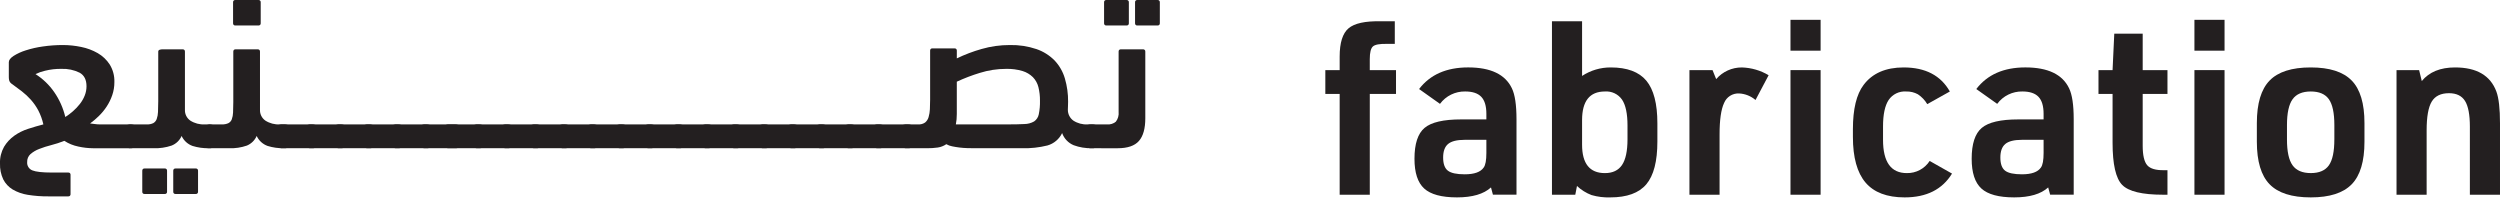
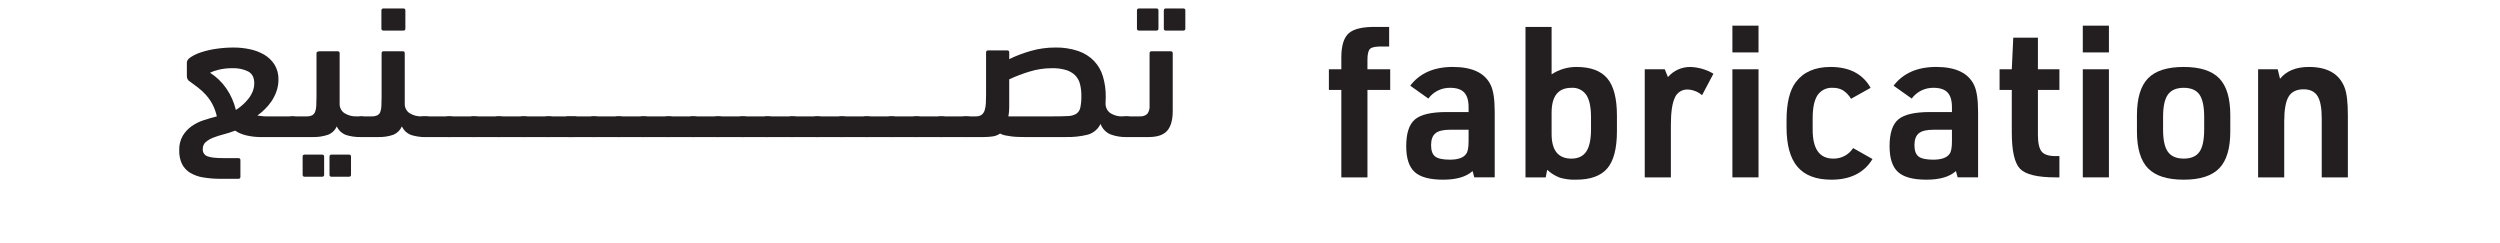
- <svg xmlns="http://www.w3.org/2000/svg" width="893.531" height="70.55" viewBox="0 0 893.531 70.55">
-   <g transform="translate(-155.62 -861.526)">
-     <path d="M634.432,895.091H629.31v-8.508h5.122v-4.862q0-7.377,3.169-10.07t11.5-2.518h5.036v8.074h-2.778q-3.907-.085-5.036.911t-1.128,4.558v3.907h9.376v8.508H645.2v36.03H634.432Z" fill="#231f20" />
-     <path d="M686.869,904.207v-2q0-4.167-1.823-6.077t-5.73-1.91a10.943,10.943,0,0,0-9.029,4.428l-7.467-5.3q5.9-7.727,17.538-7.727,12.066,0,15.627,7.466,1.648,3.387,1.65,11.027v27h-8.422l-.694-2.6q-3.907,3.561-12.155,3.56t-11.72-3.169q-3.474-3.168-3.473-10.635,0-7.987,3.6-11.026t13.066-3.039Zm0,7.293h-7.727q-4.167,0-5.947,1.476t-1.779,4.862q0,3.385,1.692,4.688t6.034,1.3q5.122,0,6.772-2.431.954-1.3.955-5.209Z" fill="#231f20" />
-     <path d="M710.31,931.121V869.133h10.765v19.534a18.46,18.46,0,0,1,10.244-3.039q8.769,0,12.719,4.732t3.951,15.237v6.511q0,10.593-3.951,15.28t-12.892,4.688a21.541,21.541,0,0,1-6.685-.825A15.986,15.986,0,0,1,719.252,928l-.608,3.125Zm27-19.794v-4.949q0-6.336-1.954-9.246a6.848,6.848,0,0,0-6.12-2.909q-8.162,0-8.161,10.245v8.768q0,10.158,8.161,10.158,4.167,0,6.12-2.908T737.31,911.327Z" fill="#231f20" />
-     <path d="M759.447,931.121V886.583H767.7L769,889.8a12.038,12.038,0,0,1,9.2-4.168,19.862,19.862,0,0,1,9.55,2.778l-4.688,8.856a9.747,9.747,0,0,0-5.9-2.344,5.5,5.5,0,0,0-5.34,3.429q-1.608,3.43-1.606,11.243v21.531Z" fill="#231f20" />
-     <path d="M795.562,879.638V868.612h10.765v11.026Zm0,51.483V886.583h10.765v44.538Z" fill="#231f20" />
-     <path d="M845.308,919.053l7.987,4.515q-5.209,8.51-16.93,8.508-9.463,0-13.978-5.3t-4.514-16.322V907.68q0-10.764,3.82-15.8,4.688-6.251,14.325-6.251,11.633,0,16.5,8.6l-8.075,4.515a10.941,10.941,0,0,0-3.342-3.517,8.19,8.19,0,0,0-4.211-1,6.946,6.946,0,0,0-6.251,3.039q-2,3.039-2,9.463V911.5q0,11.895,8.508,11.894A9.481,9.481,0,0,0,845.308,919.053Z" fill="#231f20" />
-     <path d="M886.024,904.207v-2q0-4.167-1.824-6.077t-5.73-1.91a10.942,10.942,0,0,0-9.028,4.428l-7.467-5.3q5.9-7.727,17.537-7.727,12.067,0,15.627,7.466,1.648,3.387,1.65,11.027v27h-8.421l-.7-2.6q-3.906,3.561-12.155,3.56t-11.72-3.169q-3.473-3.168-3.473-10.635,0-7.987,3.6-11.026t13.066-3.039Zm0,7.293H878.3q-4.168,0-5.947,1.476t-1.78,4.862q0,3.385,1.693,4.688t6.034,1.3q5.121,0,6.772-2.431.954-1.3.955-5.209Z" fill="#231f20" />
-     <path d="M910.679,895.091h-5.035v-8.508h5.035l.608-13.022h10.158v13.022H930.3v8.508h-8.855v18.493q0,5.124,1.606,6.989t6.034,1.779H930.3v8.769h-1.562q-11.2,0-14.63-3.516t-3.429-15.063Z" fill="#231f20" />
-     <path d="M939.936,879.638V868.612H950.7v11.026Zm0,51.483V886.583H950.7v44.538Z" fill="#231f20" />
-     <path d="M962.247,912.194v-6.685q0-10.5,4.558-15.193t14.716-4.688q10.071,0,14.629,4.688t4.558,15.193v6.685q0,10.506-4.558,15.194t-14.629,4.688q-10.158,0-14.716-4.688T962.247,912.194Zm27.7-.781V906.2q0-6.423-1.953-9.2t-6.468-2.778q-4.515,0-6.512,2.778t-2,9.2v5.209q0,6.426,2,9.2t6.512,2.778q4.514,0,6.468-2.778T989.942,911.413Z" fill="#231f20" />
-     <path d="M1012.167,931.121V886.583h8.074l.955,3.907q3.992-4.861,11.894-4.862,11.546,0,14.759,8.6,1.3,3.474,1.3,11.374v25.524h-10.765V906.812q0-6.425-1.736-9.2t-5.73-2.778q-4.343,0-6.164,2.995t-1.824,10.288v23.007Z" fill="#231f20" />
-     <path d="M172.91,931.711a43.654,43.654,0,0,1-7.367-.553,15.238,15.238,0,0,1-5.409-1.917,8.965,8.965,0,0,1-3.364-3.62,12.416,12.416,0,0,1-1.15-5.664,11.3,11.3,0,0,1,1.447-5.963,13.237,13.237,0,0,1,3.663-3.96,18.154,18.154,0,0,1,4.983-2.47q2.768-.9,5.409-1.576a20.465,20.465,0,0,0-1.831-5.026,19.643,19.643,0,0,0-2.641-3.79,24.387,24.387,0,0,0-3.194-2.981q-1.7-1.32-3.492-2.6a2.39,2.39,0,0,1-1.022-1.192,4.574,4.574,0,0,1-.171-1.278v-5.366q0-1.105,1.661-2.215a18.4,18.4,0,0,1,4.344-2,36.136,36.136,0,0,1,6.175-1.406,49.449,49.449,0,0,1,7.155-.511,32.111,32.111,0,0,1,6.516.68,19.728,19.728,0,0,1,5.92,2.208,12.622,12.622,0,0,1,4.3,4.076,11.273,11.273,0,0,1,1.66,6.284,14.142,14.142,0,0,1-.766,4.671,18.152,18.152,0,0,1-2,4.076,20.372,20.372,0,0,1-2.81,3.4,28.168,28.168,0,0,1-3.11,2.633q.852.086,1.747.212a12.212,12.212,0,0,0,1.746.127h10.732a3.448,3.448,0,0,1,2.555.861,4.381,4.381,0,0,1,.852,3.1,5.844,5.844,0,0,1-.809,3.527,3.1,3.1,0,0,1-2.6,1.033H188.924a25.472,25.472,0,0,1-5.281-.6,14.6,14.6,0,0,1-5.026-2.044,39.252,39.252,0,0,1-4.727,1.533,34.313,34.313,0,0,0-4.259,1.363,10.464,10.464,0,0,0-3.109,1.831,3.633,3.633,0,0,0-1.192,2.854,2.922,2.922,0,0,0,1.874,2.981q1.872.766,6.9.767h5.877a.753.753,0,0,1,.852.852v6.813a.753.753,0,0,1-.852.852Zm6.048-28.364a21.123,21.123,0,0,0,2.725-2.044,19.43,19.43,0,0,0,2.471-2.6,11.989,11.989,0,0,0,1.746-3.024,8.958,8.958,0,0,0,.639-3.321q0-3.492-2.47-4.856a13.386,13.386,0,0,0-6.474-1.362,22.789,22.789,0,0,0-5.92.681,15.373,15.373,0,0,0-3.364,1.193,23.251,23.251,0,0,1,6.686,6.43A26.094,26.094,0,0,1,178.958,903.347Z" fill="#231f20" />
-     <path d="M220.534,910.118a6.532,6.532,0,0,1-3.588,3.442,18.121,18.121,0,0,1-6.473.946h-7.921a3.56,3.56,0,0,1-2.556-.818q-.851-.816-.851-3.226a5.639,5.639,0,0,1,.809-3.484,3.165,3.165,0,0,1,2.6-.99h5.536a4.759,4.759,0,0,0,2.342-.467,2.766,2.766,0,0,0,1.193-1.443,8.357,8.357,0,0,0,.468-2.547q.084-1.572.086-3.864V880.006a.66.66,0,0,1,.464-.679,2.825,2.825,0,0,1,.97-.17h7.261a.749.749,0,0,1,.844.849v20.718a4.493,4.493,0,0,0,1.917,3.905,8.735,8.735,0,0,0,5.153,1.359h1.448a3.264,3.264,0,0,1,2.555.946,4.74,4.74,0,0,1,.852,3.184,5.439,5.439,0,0,1-.809,3.442,3.248,3.248,0,0,1-2.6.946,18.435,18.435,0,0,1-5.792-.818A6.83,6.83,0,0,1,220.534,910.118Zm-13.213,20.741a.756.756,0,0,1-.851-.859v-7.4a.756.756,0,0,1,.851-.86h7.155a.757.757,0,0,1,.852.86V930a.757.757,0,0,1-.852.859Zm11.073,0a.756.756,0,0,1-.852-.859v-7.4a.757.757,0,0,1,.852-.86h7.155a.757.757,0,0,1,.852.86V930a.757.757,0,0,1-.852.859Z" fill="#231f20" />
-     <path d="M248.546,900.724a4.493,4.493,0,0,0,1.917,3.905,8.737,8.737,0,0,0,5.153,1.359h1.448a3.264,3.264,0,0,1,2.555.946,4.74,4.74,0,0,1,.852,3.184,5.439,5.439,0,0,1-.809,3.442,3.245,3.245,0,0,1-2.6.946,18.435,18.435,0,0,1-5.792-.818,6.832,6.832,0,0,1-3.907-3.57,6.573,6.573,0,0,1-3.505,3.442,17.4,17.4,0,0,1-6.386.946h-6.73a4.713,4.713,0,0,1-2.555-.559q-.851-.56-.852-2.453a8.694,8.694,0,0,1,.81-3.828,2.769,2.769,0,0,1,2.682-1.678h4.089a5.2,5.2,0,0,0,2.3-.425,2.531,2.531,0,0,0,1.235-1.359,7.751,7.751,0,0,0,.468-2.462q.084-1.527.086-3.736v-18a.748.748,0,0,1,.844-.849H247.7a.749.749,0,0,1,.843.849Zm-8.773-30.085a.756.756,0,0,1-.852-.859v-7.394a.757.757,0,0,1,.852-.86h8.177a.757.757,0,0,1,.852.86v7.394a.756.756,0,0,1-.852.859Z" fill="#231f20" />
-     <path d="M256.723,914.506a2.749,2.749,0,0,1-2.342-.86,5.655,5.655,0,0,1-.639-3.184,7.246,7.246,0,0,1,.6-3.528,2.612,2.612,0,0,1,2.385-.946h10.221a3.268,3.268,0,0,1,2.556.946,4.906,4.906,0,0,1,.851,3.27q0,2.667-.809,3.484a3.533,3.533,0,0,1-2.6.818Z" fill="#231f20" />
-     <path d="M266.944,914.506a2.749,2.749,0,0,1-2.342-.86,5.655,5.655,0,0,1-.639-3.184,7.234,7.234,0,0,1,.6-3.528,2.612,2.612,0,0,1,2.385-.946h10.221a3.264,3.264,0,0,1,2.555.946,4.9,4.9,0,0,1,.852,3.27q0,2.667-.809,3.484a3.536,3.536,0,0,1-2.6.818Z" fill="#231f20" />
-     <path d="M277.165,914.506a2.751,2.751,0,0,1-2.343-.86,5.657,5.657,0,0,1-.638-3.184,7.249,7.249,0,0,1,.6-3.528,2.615,2.615,0,0,1,2.386-.946h10.221a3.264,3.264,0,0,1,2.555.946,4.9,4.9,0,0,1,.852,3.27q0,2.667-.809,3.484a3.536,3.536,0,0,1-2.6.818Z" fill="#231f20" />
-     <path d="M287.386,914.506a2.75,2.75,0,0,1-2.343-.86,5.655,5.655,0,0,1-.639-3.184,7.246,7.246,0,0,1,.6-3.528,2.614,2.614,0,0,1,2.386-.946h10.221a3.264,3.264,0,0,1,2.555.946,4.9,4.9,0,0,1,.852,3.27q0,2.667-.81,3.484a3.532,3.532,0,0,1-2.6.818Z" fill="#231f20" />
-     <path d="M297.606,914.506a2.749,2.749,0,0,1-2.342-.86,5.655,5.655,0,0,1-.639-3.184,7.246,7.246,0,0,1,.6-3.528,2.613,2.613,0,0,1,2.385-.946h10.221a3.266,3.266,0,0,1,2.556.946,4.9,4.9,0,0,1,.852,3.27q0,2.667-.81,3.484a3.533,3.533,0,0,1-2.6.818Z" fill="#231f20" />
-     <path d="M307.827,914.506a2.749,2.749,0,0,1-2.342-.86,5.655,5.655,0,0,1-.639-3.184,7.246,7.246,0,0,1,.6-3.528,2.612,2.612,0,0,1,2.385-.946h10.221a3.268,3.268,0,0,1,2.556.946,4.906,4.906,0,0,1,.851,3.27q0,2.667-.809,3.484a3.533,3.533,0,0,1-2.6.818Z" fill="#231f20" />
-     <path d="M316.344,914.506a2.749,2.749,0,0,1-2.342-.86,5.655,5.655,0,0,1-.639-3.184,7.246,7.246,0,0,1,.6-3.528,2.613,2.613,0,0,1,2.385-.946h10.222a3.264,3.264,0,0,1,2.555.946,4.9,4.9,0,0,1,.852,3.27q0,2.667-.81,3.484a3.532,3.532,0,0,1-2.6.818Z" fill="#231f20" />
-     <path d="M326.565,914.506a2.748,2.748,0,0,1-2.342-.86,5.655,5.655,0,0,1-.639-3.184,7.234,7.234,0,0,1,.6-3.528,2.612,2.612,0,0,1,2.385-.946h10.221a3.263,3.263,0,0,1,2.555.946,4.894,4.894,0,0,1,.852,3.27q0,2.667-.809,3.484a3.533,3.533,0,0,1-2.6.818Z" fill="#231f20" />
-     <path d="M336.786,914.506a2.751,2.751,0,0,1-2.343-.86,5.665,5.665,0,0,1-.638-3.184,7.234,7.234,0,0,1,.6-3.528,2.612,2.612,0,0,1,2.385-.946h10.221a3.264,3.264,0,0,1,2.555.946,4.9,4.9,0,0,1,.852,3.27q0,2.667-.809,3.484a3.533,3.533,0,0,1-2.6.818Z" fill="#231f20" />
-     <path d="M347.006,914.506a2.749,2.749,0,0,1-2.342-.86,5.657,5.657,0,0,1-.638-3.184,7.234,7.234,0,0,1,.6-3.528,2.61,2.61,0,0,1,2.384-.946h10.222a3.264,3.264,0,0,1,2.555.946,4.9,4.9,0,0,1,.852,3.27q0,2.667-.809,3.484a3.536,3.536,0,0,1-2.6.818Z" fill="#231f20" />
-     <path d="M357.227,914.506a2.749,2.749,0,0,1-2.342-.86,5.655,5.655,0,0,1-.639-3.184,7.232,7.232,0,0,1,.6-3.528,2.61,2.61,0,0,1,2.384-.946h10.222a3.264,3.264,0,0,1,2.555.946,4.9,4.9,0,0,1,.852,3.27q0,2.667-.809,3.484a3.536,3.536,0,0,1-2.6.818Z" fill="#231f20" />
-     <path d="M367.448,914.506a2.749,2.749,0,0,1-2.342-.86,5.655,5.655,0,0,1-.639-3.184,7.246,7.246,0,0,1,.6-3.528,2.613,2.613,0,0,1,2.385-.946h10.221a3.266,3.266,0,0,1,2.556.946,4.9,4.9,0,0,1,.851,3.27q0,2.667-.809,3.484a3.533,3.533,0,0,1-2.6.818Z" fill="#231f20" />
-     <path d="M377.669,914.506a2.752,2.752,0,0,1-2.343-.86,5.665,5.665,0,0,1-.638-3.184,7.234,7.234,0,0,1,.6-3.528,2.612,2.612,0,0,1,2.385-.946H387.89a3.264,3.264,0,0,1,2.555.946,4.9,4.9,0,0,1,.852,3.27q0,2.667-.809,3.484a3.536,3.536,0,0,1-2.6.818Z" fill="#231f20" />
-     <path d="M387.89,914.506a2.75,2.75,0,0,1-2.343-.86,5.657,5.657,0,0,1-.638-3.184,7.234,7.234,0,0,1,.6-3.528,2.612,2.612,0,0,1,2.385-.946h10.221a3.264,3.264,0,0,1,2.555.946,4.9,4.9,0,0,1,.852,3.27q0,2.667-.809,3.484a3.536,3.536,0,0,1-2.6.818Z" fill="#231f20" />
-     <path d="M398.11,914.506a2.749,2.749,0,0,1-2.342-.86,5.655,5.655,0,0,1-.639-3.184,7.246,7.246,0,0,1,.6-3.528,2.613,2.613,0,0,1,2.385-.946h10.222a3.264,3.264,0,0,1,2.555.946,4.9,4.9,0,0,1,.852,3.27q0,2.667-.81,3.484a3.532,3.532,0,0,1-2.6.818Z" fill="#231f20" />
-     <path d="M408.331,914.506a2.749,2.749,0,0,1-2.342-.86,5.655,5.655,0,0,1-.639-3.184,7.246,7.246,0,0,1,.6-3.528,2.613,2.613,0,0,1,2.385-.946h10.222a3.264,3.264,0,0,1,2.555.946,4.9,4.9,0,0,1,.852,3.27q0,2.667-.81,3.484a3.532,3.532,0,0,1-2.6.818Z" fill="#231f20" />
-     <path d="M418.552,914.506a2.749,2.749,0,0,1-2.342-.86,5.655,5.655,0,0,1-.639-3.184,7.246,7.246,0,0,1,.6-3.528,2.612,2.612,0,0,1,2.385-.946h10.221a3.266,3.266,0,0,1,2.556.946,4.9,4.9,0,0,1,.851,3.27q0,2.667-.809,3.484a3.533,3.533,0,0,1-2.6.818Z" fill="#231f20" />
-     <path d="M428.773,914.506a2.751,2.751,0,0,1-2.343-.86,5.657,5.657,0,0,1-.638-3.184,7.234,7.234,0,0,1,.6-3.528,2.612,2.612,0,0,1,2.385-.946h10.221a3.264,3.264,0,0,1,2.555.946,4.9,4.9,0,0,1,.852,3.27q0,2.667-.809,3.484a3.536,3.536,0,0,1-2.6.818Z" fill="#231f20" />
-     <path d="M438.994,914.506a2.75,2.75,0,0,1-2.343-.86,5.655,5.655,0,0,1-.639-3.184,7.231,7.231,0,0,1,.6-3.528,2.612,2.612,0,0,1,2.385-.946h10.221a3.264,3.264,0,0,1,2.555.946,4.9,4.9,0,0,1,.852,3.27q0,2.667-.809,3.484a3.536,3.536,0,0,1-2.6.818Z" fill="#231f20" />
-     <path d="M449.214,914.506a2.749,2.749,0,0,1-2.342-.86,5.655,5.655,0,0,1-.639-3.184,7.246,7.246,0,0,1,.6-3.528,2.613,2.613,0,0,1,2.385-.946h10.221a3.266,3.266,0,0,1,2.556.946,4.9,4.9,0,0,1,.852,3.27q0,2.667-.81,3.484a3.533,3.533,0,0,1-2.6.818Z" fill="#231f20" />
-     <path d="M459.435,914.506a2.749,2.749,0,0,1-2.342-.86,5.655,5.655,0,0,1-.639-3.184,7.246,7.246,0,0,1,.6-3.528,2.613,2.613,0,0,1,2.385-.946h10.221a3.268,3.268,0,0,1,2.556.946,4.906,4.906,0,0,1,.851,3.27q0,2.667-.809,3.484a3.533,3.533,0,0,1-2.6.818Z" fill="#231f20" />
-     <path d="M469.656,914.506a2.749,2.749,0,0,1-2.342-.86,5.655,5.655,0,0,1-.639-3.184,7.234,7.234,0,0,1,.6-3.528,2.612,2.612,0,0,1,2.385-.946h10.221a3.268,3.268,0,0,1,2.556.946,4.906,4.906,0,0,1,.851,3.27q0,2.667-.809,3.484a3.534,3.534,0,0,1-2.6.818Z" fill="#231f20" />
-     <path d="M497.594,882.394a54.91,54.91,0,0,1,8.876-3.364,36.118,36.118,0,0,1,10.073-1.406,27.927,27.927,0,0,1,9.517,1.444,16.707,16.707,0,0,1,6.488,4.076,15.8,15.8,0,0,1,3.67,6.413,28.6,28.6,0,0,1,1.153,8.363c0,.567-.015,1.09-.043,1.572s-.042.891-.042,1.231a4.737,4.737,0,0,0,1.959,3.906,8.535,8.535,0,0,0,5.111,1.359H545.8a3.268,3.268,0,0,1,2.556.946,4.746,4.746,0,0,1,.851,3.184,5.439,5.439,0,0,1-.809,3.442,3.245,3.245,0,0,1-2.6.946,17.668,17.668,0,0,1-6.431-1.076,7.393,7.393,0,0,1-4.13-4.345A8.363,8.363,0,0,1,530,913.517a33.866,33.866,0,0,1-9.071.989h-16.78q-1.363,0-2.811-.043t-2.811-.213q-1.363-.169-2.6-.426a6.639,6.639,0,0,1-2.086-.767,7.183,7.183,0,0,1-3.024,1.193,25.849,25.849,0,0,1-3.876.256h-7.069a3.561,3.561,0,0,1-2.556-.818q-.849-.816-.851-3.226,0-2.752.809-3.613a3.425,3.425,0,0,1,2.6-.861H483.8a3.9,3.9,0,0,0,2.47-.679,3.816,3.816,0,0,0,1.235-1.91,11.672,11.672,0,0,0,.469-2.842q.082-1.614.085-3.4V879.668a.749.749,0,0,1,.843-.852h7.853a.751.751,0,0,1,.844.852Zm17.6,3.748a31.3,31.3,0,0,0-9.4,1.443,63.5,63.5,0,0,0-8.2,3.137v11.534c0,.679-.03,1.33-.086,1.951a16.954,16.954,0,0,1-.255,1.781h18.535q3.673,0,5.937-.127a7.16,7.16,0,0,0,3.5-.933,4.031,4.031,0,0,0,1.666-2.544,21.533,21.533,0,0,0,.427-4.878,19.134,19.134,0,0,0-.555-4.833,7.823,7.823,0,0,0-1.964-3.562,9.074,9.074,0,0,0-3.716-2.205A19.094,19.094,0,0,0,515.191,886.142Z" fill="#231f20" />
-     <path d="M545.8,914.506a3.558,3.558,0,0,1-2.556-.818,4.362,4.362,0,0,1-.851-3.141,5.846,5.846,0,0,1,.809-3.526,3.1,3.1,0,0,1,2.6-1.033h5.536a4.262,4.262,0,0,0,3.109-.976,4.943,4.943,0,0,0,.98-3.524V880.006a.748.748,0,0,1,.843-.849h7.852a.75.75,0,0,1,.844.852v23.764q0,5.538-2.279,8.135t-7.6,2.6Zm5.281-43.867a.756.756,0,0,1-.852-.859v-7.394a.756.756,0,0,1,.852-.86h7.154a.757.757,0,0,1,.852.86v7.394a.756.756,0,0,1-.852.859Zm11.072,0a.756.756,0,0,1-.852-.859v-7.394a.757.757,0,0,1,.852-.86h7.155a.757.757,0,0,1,.852.86v7.394a.756.756,0,0,1-.852.859Z" fill="#231f20" />
+ <svg xmlns="http://www.w3.org/2000/svg" width="1030.056" height="99.747" viewBox="0 0 1030.056 99.747">
+   <g id="fabircation" transform="translate(-81.777 -858.041)">
+     <path id="Path_146" data-name="Path 146" d="M634.432,895.091H629.31v-8.508h5.122v-4.862q0-7.377,3.169-10.07t11.5-2.518h5.036v8.074h-2.778q-3.907-.085-5.036.911t-1.128,4.558v3.907h9.376v8.508H645.2v36.03H634.432Z" fill="#231f20" />
+     <path id="Path_147" data-name="Path 147" d="M686.869,904.207v-2q0-4.167-1.823-6.077t-5.73-1.91a10.943,10.943,0,0,0-9.029,4.428l-7.467-5.3q5.9-7.727,17.538-7.727,12.066,0,15.627,7.466,1.648,3.387,1.65,11.027v27h-8.422l-.694-2.6q-3.907,3.561-12.155,3.56t-11.72-3.169q-3.474-3.168-3.473-10.635,0-7.987,3.6-11.026t13.066-3.039Zm0,7.293h-7.727q-4.167,0-5.947,1.476t-1.779,4.862q0,3.385,1.692,4.688t6.034,1.3q5.122,0,6.772-2.431.954-1.3.955-5.209Z" fill="#231f20" />
+     <path id="Path_148" data-name="Path 148" d="M710.31,931.121V869.133h10.765v19.534a18.46,18.46,0,0,1,10.244-3.039q8.769,0,12.719,4.732t3.951,15.237v6.511q0,10.593-3.951,15.28t-12.892,4.688a21.541,21.541,0,0,1-6.685-.825A15.986,15.986,0,0,1,719.252,928l-.608,3.125Zm27-19.794v-4.949q0-6.336-1.954-9.246a6.848,6.848,0,0,0-6.12-2.909q-8.162,0-8.161,10.245v8.768q0,10.158,8.161,10.158,4.167,0,6.12-2.908T737.31,911.327Z" fill="#231f20" />
+     <path id="Path_149" data-name="Path 149" d="M759.447,931.121V886.583H767.7L769,889.8a12.038,12.038,0,0,1,9.2-4.168,19.862,19.862,0,0,1,9.55,2.778l-4.688,8.856a9.747,9.747,0,0,0-5.9-2.344,5.5,5.5,0,0,0-5.34,3.429q-1.608,3.43-1.606,11.243v21.531Z" fill="#231f20" />
+     <path id="Path_150" data-name="Path 150" d="M795.562,879.638V868.612h10.765v11.026Zm0,51.483V886.583h10.765v44.538Z" fill="#231f20" />
+     <path id="Path_151" data-name="Path 151" d="M845.308,919.053l7.987,4.515q-5.209,8.51-16.93,8.508-9.463,0-13.978-5.3t-4.514-16.322V907.68q0-10.764,3.82-15.8,4.688-6.251,14.325-6.251,11.633,0,16.5,8.6l-8.075,4.515a10.941,10.941,0,0,0-3.342-3.517,8.19,8.19,0,0,0-4.211-1,6.946,6.946,0,0,0-6.251,3.039q-2,3.039-2,9.463V911.5q0,11.895,8.508,11.894A9.481,9.481,0,0,0,845.308,919.053Z" fill="#231f20" />
+     <path id="Path_152" data-name="Path 152" d="M886.024,904.207v-2q0-4.167-1.824-6.077t-5.73-1.91a10.942,10.942,0,0,0-9.028,4.428l-7.467-5.3q5.9-7.727,17.537-7.727,12.067,0,15.627,7.466,1.648,3.387,1.65,11.027v27h-8.421l-.7-2.6q-3.906,3.561-12.155,3.56t-11.72-3.169q-3.473-3.168-3.473-10.635,0-7.987,3.6-11.026t13.066-3.039Zm0,7.293H878.3q-4.168,0-5.947,1.476t-1.78,4.862q0,3.385,1.693,4.688t6.034,1.3q5.121,0,6.772-2.431.954-1.3.955-5.209Z" fill="#231f20" />
+     <path id="Path_153" data-name="Path 153" d="M910.679,895.091h-5.035v-8.508h5.035l.608-13.022h10.158v13.022H930.3v8.508h-8.855v18.493q0,5.124,1.606,6.989t6.034,1.779H930.3v8.769h-1.562q-11.2,0-14.63-3.516t-3.429-15.063Z" fill="#231f20" />
+     <path id="Path_154" data-name="Path 154" d="M939.936,879.638V868.612H950.7v11.026Zm0,51.483V886.583H950.7v44.538Z" fill="#231f20" />
+     <path id="Path_155" data-name="Path 155" d="M962.247,912.194v-6.685q0-10.5,4.558-15.193t14.716-4.688q10.071,0,14.629,4.688t4.558,15.193v6.685q0,10.506-4.558,15.194t-14.629,4.688q-10.158,0-14.716-4.688T962.247,912.194Zm27.7-.781V906.2q0-6.423-1.953-9.2t-6.468-2.778q-4.515,0-6.512,2.778t-2,9.2v5.209q0,6.426,2,9.2t6.512,2.778q4.514,0,6.468-2.778T989.942,911.413Z" fill="#231f20" />
+     <path id="Path_156" data-name="Path 156" d="M1012.167,931.121V886.583h8.074l.955,3.907q3.992-4.861,11.894-4.862,11.546,0,14.759,8.6,1.3,3.474,1.3,11.374v25.524h-10.765V906.812q0-6.425-1.736-9.2t-5.73-2.778q-4.343,0-6.164,2.995t-1.824,10.288v23.007Z" fill="#231f20" />
+     <path id="Path_261" data-name="Path 261" d="M172.91,931.711a43.654,43.654,0,0,1-7.367-.553,15.238,15.238,0,0,1-5.409-1.917,8.965,8.965,0,0,1-3.364-3.62,12.416,12.416,0,0,1-1.15-5.664,11.3,11.3,0,0,1,1.447-5.963,13.237,13.237,0,0,1,3.663-3.96,18.154,18.154,0,0,1,4.983-2.47q2.768-.9,5.409-1.576a20.465,20.465,0,0,0-1.831-5.026,19.643,19.643,0,0,0-2.641-3.79,24.387,24.387,0,0,0-3.194-2.981q-1.7-1.32-3.492-2.6a2.39,2.39,0,0,1-1.022-1.192,4.574,4.574,0,0,1-.171-1.278v-5.366q0-1.105,1.661-2.215a18.4,18.4,0,0,1,4.344-2,36.136,36.136,0,0,1,6.175-1.406,49.449,49.449,0,0,1,7.155-.511,32.111,32.111,0,0,1,6.516.68,19.728,19.728,0,0,1,5.92,2.208,12.622,12.622,0,0,1,4.3,4.076,11.273,11.273,0,0,1,1.66,6.284,14.142,14.142,0,0,1-.766,4.671,18.152,18.152,0,0,1-2,4.076,20.372,20.372,0,0,1-2.81,3.4,28.168,28.168,0,0,1-3.11,2.633q.852.086,1.747.212a12.212,12.212,0,0,0,1.746.127h10.732a3.448,3.448,0,0,1,2.555.861,4.381,4.381,0,0,1,.852,3.1,5.844,5.844,0,0,1-.809,3.527,3.1,3.1,0,0,1-2.6,1.033H188.924a25.472,25.472,0,0,1-5.281-.6,14.6,14.6,0,0,1-5.026-2.044,39.252,39.252,0,0,1-4.727,1.533,34.313,34.313,0,0,0-4.259,1.363,10.464,10.464,0,0,0-3.109,1.831,3.633,3.633,0,0,0-1.192,2.854,2.922,2.922,0,0,0,1.874,2.981q1.872.766,6.9.767h5.877a.753.753,0,0,1,.852.852v6.813a.753.753,0,0,1-.852.852Zm6.048-28.364a21.123,21.123,0,0,0,2.725-2.044,19.43,19.43,0,0,0,2.471-2.6,11.989,11.989,0,0,0,1.746-3.024,8.958,8.958,0,0,0,.639-3.321q0-3.492-2.47-4.856a13.386,13.386,0,0,0-6.474-1.362,22.789,22.789,0,0,0-5.92.681,15.373,15.373,0,0,0-3.364,1.193,23.251,23.251,0,0,1,6.686,6.43A26.094,26.094,0,0,1,178.958,903.347Z" fill="#231f20" />
+     <path id="Path_262" data-name="Path 262" d="M220.534,910.118a6.532,6.532,0,0,1-3.588,3.442,18.121,18.121,0,0,1-6.473.946h-7.921a3.56,3.56,0,0,1-2.556-.818q-.851-.816-.851-3.226a5.639,5.639,0,0,1,.809-3.484,3.165,3.165,0,0,1,2.6-.99h5.536a4.759,4.759,0,0,0,2.342-.467,2.766,2.766,0,0,0,1.193-1.443,8.357,8.357,0,0,0,.468-2.547q.084-1.572.086-3.864V880.006a.66.66,0,0,1,.464-.679,2.825,2.825,0,0,1,.97-.17h7.261a.749.749,0,0,1,.844.849v20.718a4.493,4.493,0,0,0,1.917,3.905,8.735,8.735,0,0,0,5.153,1.359h1.448a3.264,3.264,0,0,1,2.555.946,4.74,4.74,0,0,1,.852,3.184,5.439,5.439,0,0,1-.809,3.442,3.248,3.248,0,0,1-2.6.946,18.435,18.435,0,0,1-5.792-.818A6.83,6.83,0,0,1,220.534,910.118Zm-13.213,20.741a.756.756,0,0,1-.851-.859v-7.4a.756.756,0,0,1,.851-.86h7.155a.757.757,0,0,1,.852.86V930a.757.757,0,0,1-.852.859Zm11.073,0a.756.756,0,0,1-.852-.859v-7.4a.757.757,0,0,1,.852-.86h7.155a.757.757,0,0,1,.852.86V930a.757.757,0,0,1-.852.859Z" fill="#231f20" />
+     <path id="Path_263" data-name="Path 263" d="M248.546,900.724a4.493,4.493,0,0,0,1.917,3.905,8.737,8.737,0,0,0,5.153,1.359h1.448a3.264,3.264,0,0,1,2.555.946,4.74,4.74,0,0,1,.852,3.184,5.439,5.439,0,0,1-.809,3.442,3.245,3.245,0,0,1-2.6.946,18.435,18.435,0,0,1-5.792-.818,6.832,6.832,0,0,1-3.907-3.57,6.573,6.573,0,0,1-3.505,3.442,17.4,17.4,0,0,1-6.386.946h-6.73a4.713,4.713,0,0,1-2.555-.559q-.851-.56-.852-2.453a8.694,8.694,0,0,1,.81-3.828,2.769,2.769,0,0,1,2.682-1.678h4.089a5.2,5.2,0,0,0,2.3-.425,2.531,2.531,0,0,0,1.235-1.359,7.751,7.751,0,0,0,.468-2.462q.084-1.527.086-3.736v-18a.748.748,0,0,1,.844-.849H247.7a.749.749,0,0,1,.843.849Zm-8.773-30.085a.756.756,0,0,1-.852-.859v-7.394a.757.757,0,0,1,.852-.86h8.177a.757.757,0,0,1,.852.86v7.394a.756.756,0,0,1-.852.859Z" fill="#231f20" />
+     <path id="Path_264" data-name="Path 264" d="M256.723,914.506a2.749,2.749,0,0,1-2.342-.86,5.655,5.655,0,0,1-.639-3.184,7.246,7.246,0,0,1,.6-3.528,2.612,2.612,0,0,1,2.385-.946h10.221a3.268,3.268,0,0,1,2.556.946,4.906,4.906,0,0,1,.851,3.27q0,2.667-.809,3.484a3.533,3.533,0,0,1-2.6.818Z" fill="#231f20" />
+     <path id="Path_265" data-name="Path 265" d="M266.944,914.506a2.749,2.749,0,0,1-2.342-.86,5.655,5.655,0,0,1-.639-3.184,7.234,7.234,0,0,1,.6-3.528,2.612,2.612,0,0,1,2.385-.946h10.221a3.264,3.264,0,0,1,2.555.946,4.9,4.9,0,0,1,.852,3.27q0,2.667-.809,3.484a3.536,3.536,0,0,1-2.6.818Z" fill="#231f20" />
+     <path id="Path_266" data-name="Path 266" d="M277.165,914.506a2.751,2.751,0,0,1-2.343-.86,5.657,5.657,0,0,1-.638-3.184,7.249,7.249,0,0,1,.6-3.528,2.615,2.615,0,0,1,2.386-.946h10.221a3.264,3.264,0,0,1,2.555.946,4.9,4.9,0,0,1,.852,3.27q0,2.667-.809,3.484a3.536,3.536,0,0,1-2.6.818Z" fill="#231f20" />
+     <path id="Path_267" data-name="Path 267" d="M287.386,914.506a2.75,2.75,0,0,1-2.343-.86,5.655,5.655,0,0,1-.639-3.184,7.246,7.246,0,0,1,.6-3.528,2.614,2.614,0,0,1,2.386-.946h10.221a3.264,3.264,0,0,1,2.555.946,4.9,4.9,0,0,1,.852,3.27q0,2.667-.81,3.484a3.532,3.532,0,0,1-2.6.818Z" fill="#231f20" />
+     <path id="Path_268" data-name="Path 268" d="M297.606,914.506a2.749,2.749,0,0,1-2.342-.86,5.655,5.655,0,0,1-.639-3.184,7.246,7.246,0,0,1,.6-3.528,2.613,2.613,0,0,1,2.385-.946h10.221a3.266,3.266,0,0,1,2.556.946,4.9,4.9,0,0,1,.852,3.27q0,2.667-.81,3.484a3.533,3.533,0,0,1-2.6.818Z" fill="#231f20" />
+     <path id="Path_269" data-name="Path 269" d="M307.827,914.506a2.749,2.749,0,0,1-2.342-.86,5.655,5.655,0,0,1-.639-3.184,7.246,7.246,0,0,1,.6-3.528,2.612,2.612,0,0,1,2.385-.946h10.221a3.268,3.268,0,0,1,2.556.946,4.906,4.906,0,0,1,.851,3.27q0,2.667-.809,3.484a3.533,3.533,0,0,1-2.6.818Z" fill="#231f20" />
+     <path id="Path_270" data-name="Path 270" d="M316.344,914.506a2.749,2.749,0,0,1-2.342-.86,5.655,5.655,0,0,1-.639-3.184,7.246,7.246,0,0,1,.6-3.528,2.613,2.613,0,0,1,2.385-.946h10.222a3.264,3.264,0,0,1,2.555.946,4.9,4.9,0,0,1,.852,3.27q0,2.667-.81,3.484a3.532,3.532,0,0,1-2.6.818Z" fill="#231f20" />
+     <path id="Path_271" data-name="Path 271" d="M326.565,914.506a2.748,2.748,0,0,1-2.342-.86,5.655,5.655,0,0,1-.639-3.184,7.234,7.234,0,0,1,.6-3.528,2.612,2.612,0,0,1,2.385-.946h10.221a3.263,3.263,0,0,1,2.555.946,4.894,4.894,0,0,1,.852,3.27q0,2.667-.809,3.484a3.533,3.533,0,0,1-2.6.818Z" fill="#231f20" />
+     <path id="Path_272" data-name="Path 272" d="M336.786,914.506a2.751,2.751,0,0,1-2.343-.86,5.665,5.665,0,0,1-.638-3.184,7.234,7.234,0,0,1,.6-3.528,2.612,2.612,0,0,1,2.385-.946h10.221a3.264,3.264,0,0,1,2.555.946,4.9,4.9,0,0,1,.852,3.27q0,2.667-.809,3.484a3.533,3.533,0,0,1-2.6.818Z" fill="#231f20" />
+     <path id="Path_273" data-name="Path 273" d="M347.006,914.506a2.749,2.749,0,0,1-2.342-.86,5.657,5.657,0,0,1-.638-3.184,7.234,7.234,0,0,1,.6-3.528,2.61,2.61,0,0,1,2.384-.946h10.222a3.264,3.264,0,0,1,2.555.946,4.9,4.9,0,0,1,.852,3.27q0,2.667-.809,3.484a3.536,3.536,0,0,1-2.6.818Z" fill="#231f20" />
+     <path id="Path_274" data-name="Path 274" d="M357.227,914.506a2.749,2.749,0,0,1-2.342-.86,5.655,5.655,0,0,1-.639-3.184,7.232,7.232,0,0,1,.6-3.528,2.61,2.61,0,0,1,2.384-.946h10.222a3.264,3.264,0,0,1,2.555.946,4.9,4.9,0,0,1,.852,3.27q0,2.667-.809,3.484a3.536,3.536,0,0,1-2.6.818Z" fill="#231f20" />
+     <path id="Path_275" data-name="Path 275" d="M367.448,914.506a2.749,2.749,0,0,1-2.342-.86,5.655,5.655,0,0,1-.639-3.184,7.246,7.246,0,0,1,.6-3.528,2.613,2.613,0,0,1,2.385-.946h10.221a3.266,3.266,0,0,1,2.556.946,4.9,4.9,0,0,1,.851,3.27q0,2.667-.809,3.484a3.533,3.533,0,0,1-2.6.818Z" fill="#231f20" />
+     <path id="Path_276" data-name="Path 276" d="M377.669,914.506a2.752,2.752,0,0,1-2.343-.86,5.665,5.665,0,0,1-.638-3.184,7.234,7.234,0,0,1,.6-3.528,2.612,2.612,0,0,1,2.385-.946H387.89a3.264,3.264,0,0,1,2.555.946,4.9,4.9,0,0,1,.852,3.27q0,2.667-.809,3.484a3.536,3.536,0,0,1-2.6.818Z" fill="#231f20" />
+     <path id="Path_277" data-name="Path 277" d="M387.89,914.506a2.75,2.75,0,0,1-2.343-.86,5.657,5.657,0,0,1-.638-3.184,7.234,7.234,0,0,1,.6-3.528,2.612,2.612,0,0,1,2.385-.946h10.221a3.264,3.264,0,0,1,2.555.946,4.9,4.9,0,0,1,.852,3.27q0,2.667-.809,3.484a3.536,3.536,0,0,1-2.6.818Z" fill="#231f20" />
+     <path id="Path_278" data-name="Path 278" d="M398.11,914.506a2.749,2.749,0,0,1-2.342-.86,5.655,5.655,0,0,1-.639-3.184,7.246,7.246,0,0,1,.6-3.528,2.613,2.613,0,0,1,2.385-.946h10.222a3.264,3.264,0,0,1,2.555.946,4.9,4.9,0,0,1,.852,3.27q0,2.667-.81,3.484a3.532,3.532,0,0,1-2.6.818Z" fill="#231f20" />
+     <path id="Path_279" data-name="Path 279" d="M408.331,914.506a2.749,2.749,0,0,1-2.342-.86,5.655,5.655,0,0,1-.639-3.184,7.246,7.246,0,0,1,.6-3.528,2.613,2.613,0,0,1,2.385-.946h10.222a3.264,3.264,0,0,1,2.555.946,4.9,4.9,0,0,1,.852,3.27q0,2.667-.81,3.484a3.532,3.532,0,0,1-2.6.818Z" fill="#231f20" />
+     <path id="Path_280" data-name="Path 280" d="M418.552,914.506a2.749,2.749,0,0,1-2.342-.86,5.655,5.655,0,0,1-.639-3.184,7.246,7.246,0,0,1,.6-3.528,2.612,2.612,0,0,1,2.385-.946h10.221a3.266,3.266,0,0,1,2.556.946,4.9,4.9,0,0,1,.851,3.27q0,2.667-.809,3.484a3.533,3.533,0,0,1-2.6.818Z" fill="#231f20" />
+     <path id="Path_281" data-name="Path 281" d="M428.773,914.506a2.751,2.751,0,0,1-2.343-.86,5.657,5.657,0,0,1-.638-3.184,7.234,7.234,0,0,1,.6-3.528,2.612,2.612,0,0,1,2.385-.946h10.221a3.264,3.264,0,0,1,2.555.946,4.9,4.9,0,0,1,.852,3.27q0,2.667-.809,3.484a3.536,3.536,0,0,1-2.6.818Z" fill="#231f20" />
+     <path id="Path_282" data-name="Path 282" d="M438.994,914.506a2.75,2.75,0,0,1-2.343-.86,5.655,5.655,0,0,1-.639-3.184,7.231,7.231,0,0,1,.6-3.528,2.612,2.612,0,0,1,2.385-.946h10.221a3.264,3.264,0,0,1,2.555.946,4.9,4.9,0,0,1,.852,3.27q0,2.667-.809,3.484a3.536,3.536,0,0,1-2.6.818Z" fill="#231f20" />
+     <path id="Path_283" data-name="Path 283" d="M449.214,914.506a2.749,2.749,0,0,1-2.342-.86,5.655,5.655,0,0,1-.639-3.184,7.246,7.246,0,0,1,.6-3.528,2.613,2.613,0,0,1,2.385-.946h10.221a3.266,3.266,0,0,1,2.556.946,4.9,4.9,0,0,1,.852,3.27q0,2.667-.81,3.484a3.533,3.533,0,0,1-2.6.818Z" fill="#231f20" />
+     <path id="Path_284" data-name="Path 284" d="M459.435,914.506a2.749,2.749,0,0,1-2.342-.86,5.655,5.655,0,0,1-.639-3.184,7.246,7.246,0,0,1,.6-3.528,2.613,2.613,0,0,1,2.385-.946h10.221a3.268,3.268,0,0,1,2.556.946,4.906,4.906,0,0,1,.851,3.27q0,2.667-.809,3.484a3.533,3.533,0,0,1-2.6.818Z" fill="#231f20" />
+     <path id="Path_285" data-name="Path 285" d="M469.656,914.506a2.749,2.749,0,0,1-2.342-.86,5.655,5.655,0,0,1-.639-3.184,7.234,7.234,0,0,1,.6-3.528,2.612,2.612,0,0,1,2.385-.946h10.221a3.268,3.268,0,0,1,2.556.946,4.906,4.906,0,0,1,.851,3.27q0,2.667-.809,3.484a3.534,3.534,0,0,1-2.6.818Z" fill="#231f20" />
+     <path id="Path_286" data-name="Path 286" d="M497.594,882.394a54.91,54.91,0,0,1,8.876-3.364,36.118,36.118,0,0,1,10.073-1.406,27.927,27.927,0,0,1,9.517,1.444,16.707,16.707,0,0,1,6.488,4.076,15.8,15.8,0,0,1,3.67,6.413,28.6,28.6,0,0,1,1.153,8.363c0,.567-.015,1.09-.043,1.572s-.042.891-.042,1.231a4.737,4.737,0,0,0,1.959,3.906,8.535,8.535,0,0,0,5.111,1.359H545.8a3.268,3.268,0,0,1,2.556.946,4.746,4.746,0,0,1,.851,3.184,5.439,5.439,0,0,1-.809,3.442,3.245,3.245,0,0,1-2.6.946,17.668,17.668,0,0,1-6.431-1.076,7.393,7.393,0,0,1-4.13-4.345A8.363,8.363,0,0,1,530,913.517a33.866,33.866,0,0,1-9.071.989h-16.78q-1.363,0-2.811-.043t-2.811-.213q-1.363-.169-2.6-.426a6.639,6.639,0,0,1-2.086-.767,7.183,7.183,0,0,1-3.024,1.193,25.849,25.849,0,0,1-3.876.256h-7.069a3.561,3.561,0,0,1-2.556-.818q-.849-.816-.851-3.226,0-2.752.809-3.613a3.425,3.425,0,0,1,2.6-.861H483.8a3.9,3.9,0,0,0,2.47-.679,3.816,3.816,0,0,0,1.235-1.91,11.672,11.672,0,0,0,.469-2.842q.082-1.614.085-3.4V879.668a.749.749,0,0,1,.843-.852h7.853a.751.751,0,0,1,.844.852Zm17.6,3.748a31.3,31.3,0,0,0-9.4,1.443,63.5,63.5,0,0,0-8.2,3.137v11.534c0,.679-.03,1.33-.086,1.951a16.954,16.954,0,0,1-.255,1.781h18.535q3.673,0,5.937-.127a7.16,7.16,0,0,0,3.5-.933,4.031,4.031,0,0,0,1.666-2.544,21.533,21.533,0,0,0,.427-4.878,19.134,19.134,0,0,0-.555-4.833,7.823,7.823,0,0,0-1.964-3.562,9.074,9.074,0,0,0-3.716-2.205A19.094,19.094,0,0,0,515.191,886.142Z" fill="#231f20" />
+     <path id="Path_287" data-name="Path 287" d="M545.8,914.506a3.558,3.558,0,0,1-2.556-.818,4.362,4.362,0,0,1-.851-3.141,5.846,5.846,0,0,1,.809-3.526,3.1,3.1,0,0,1,2.6-1.033h5.536a4.262,4.262,0,0,0,3.109-.976,4.943,4.943,0,0,0,.98-3.524V880.006a.748.748,0,0,1,.843-.849h7.852a.75.75,0,0,1,.844.852v23.764q0,5.538-2.279,8.135t-7.6,2.6Zm5.281-43.867a.756.756,0,0,1-.852-.859v-7.394a.756.756,0,0,1,.852-.86h7.154a.757.757,0,0,1,.852.86v7.394a.756.756,0,0,1-.852.859Zm11.072,0a.756.756,0,0,1-.852-.859v-7.394a.757.757,0,0,1,.852-.86h7.155a.757.757,0,0,1,.852.86v7.394a.756.756,0,0,1-.852.859Z" fill="#231f20" />
+     <rect id="Rectangle_24" data-name="Rectangle 24" width="1030.056" height="99.746" transform="translate(81.777 858.041)" fill="none" />
  </g>
</svg>
